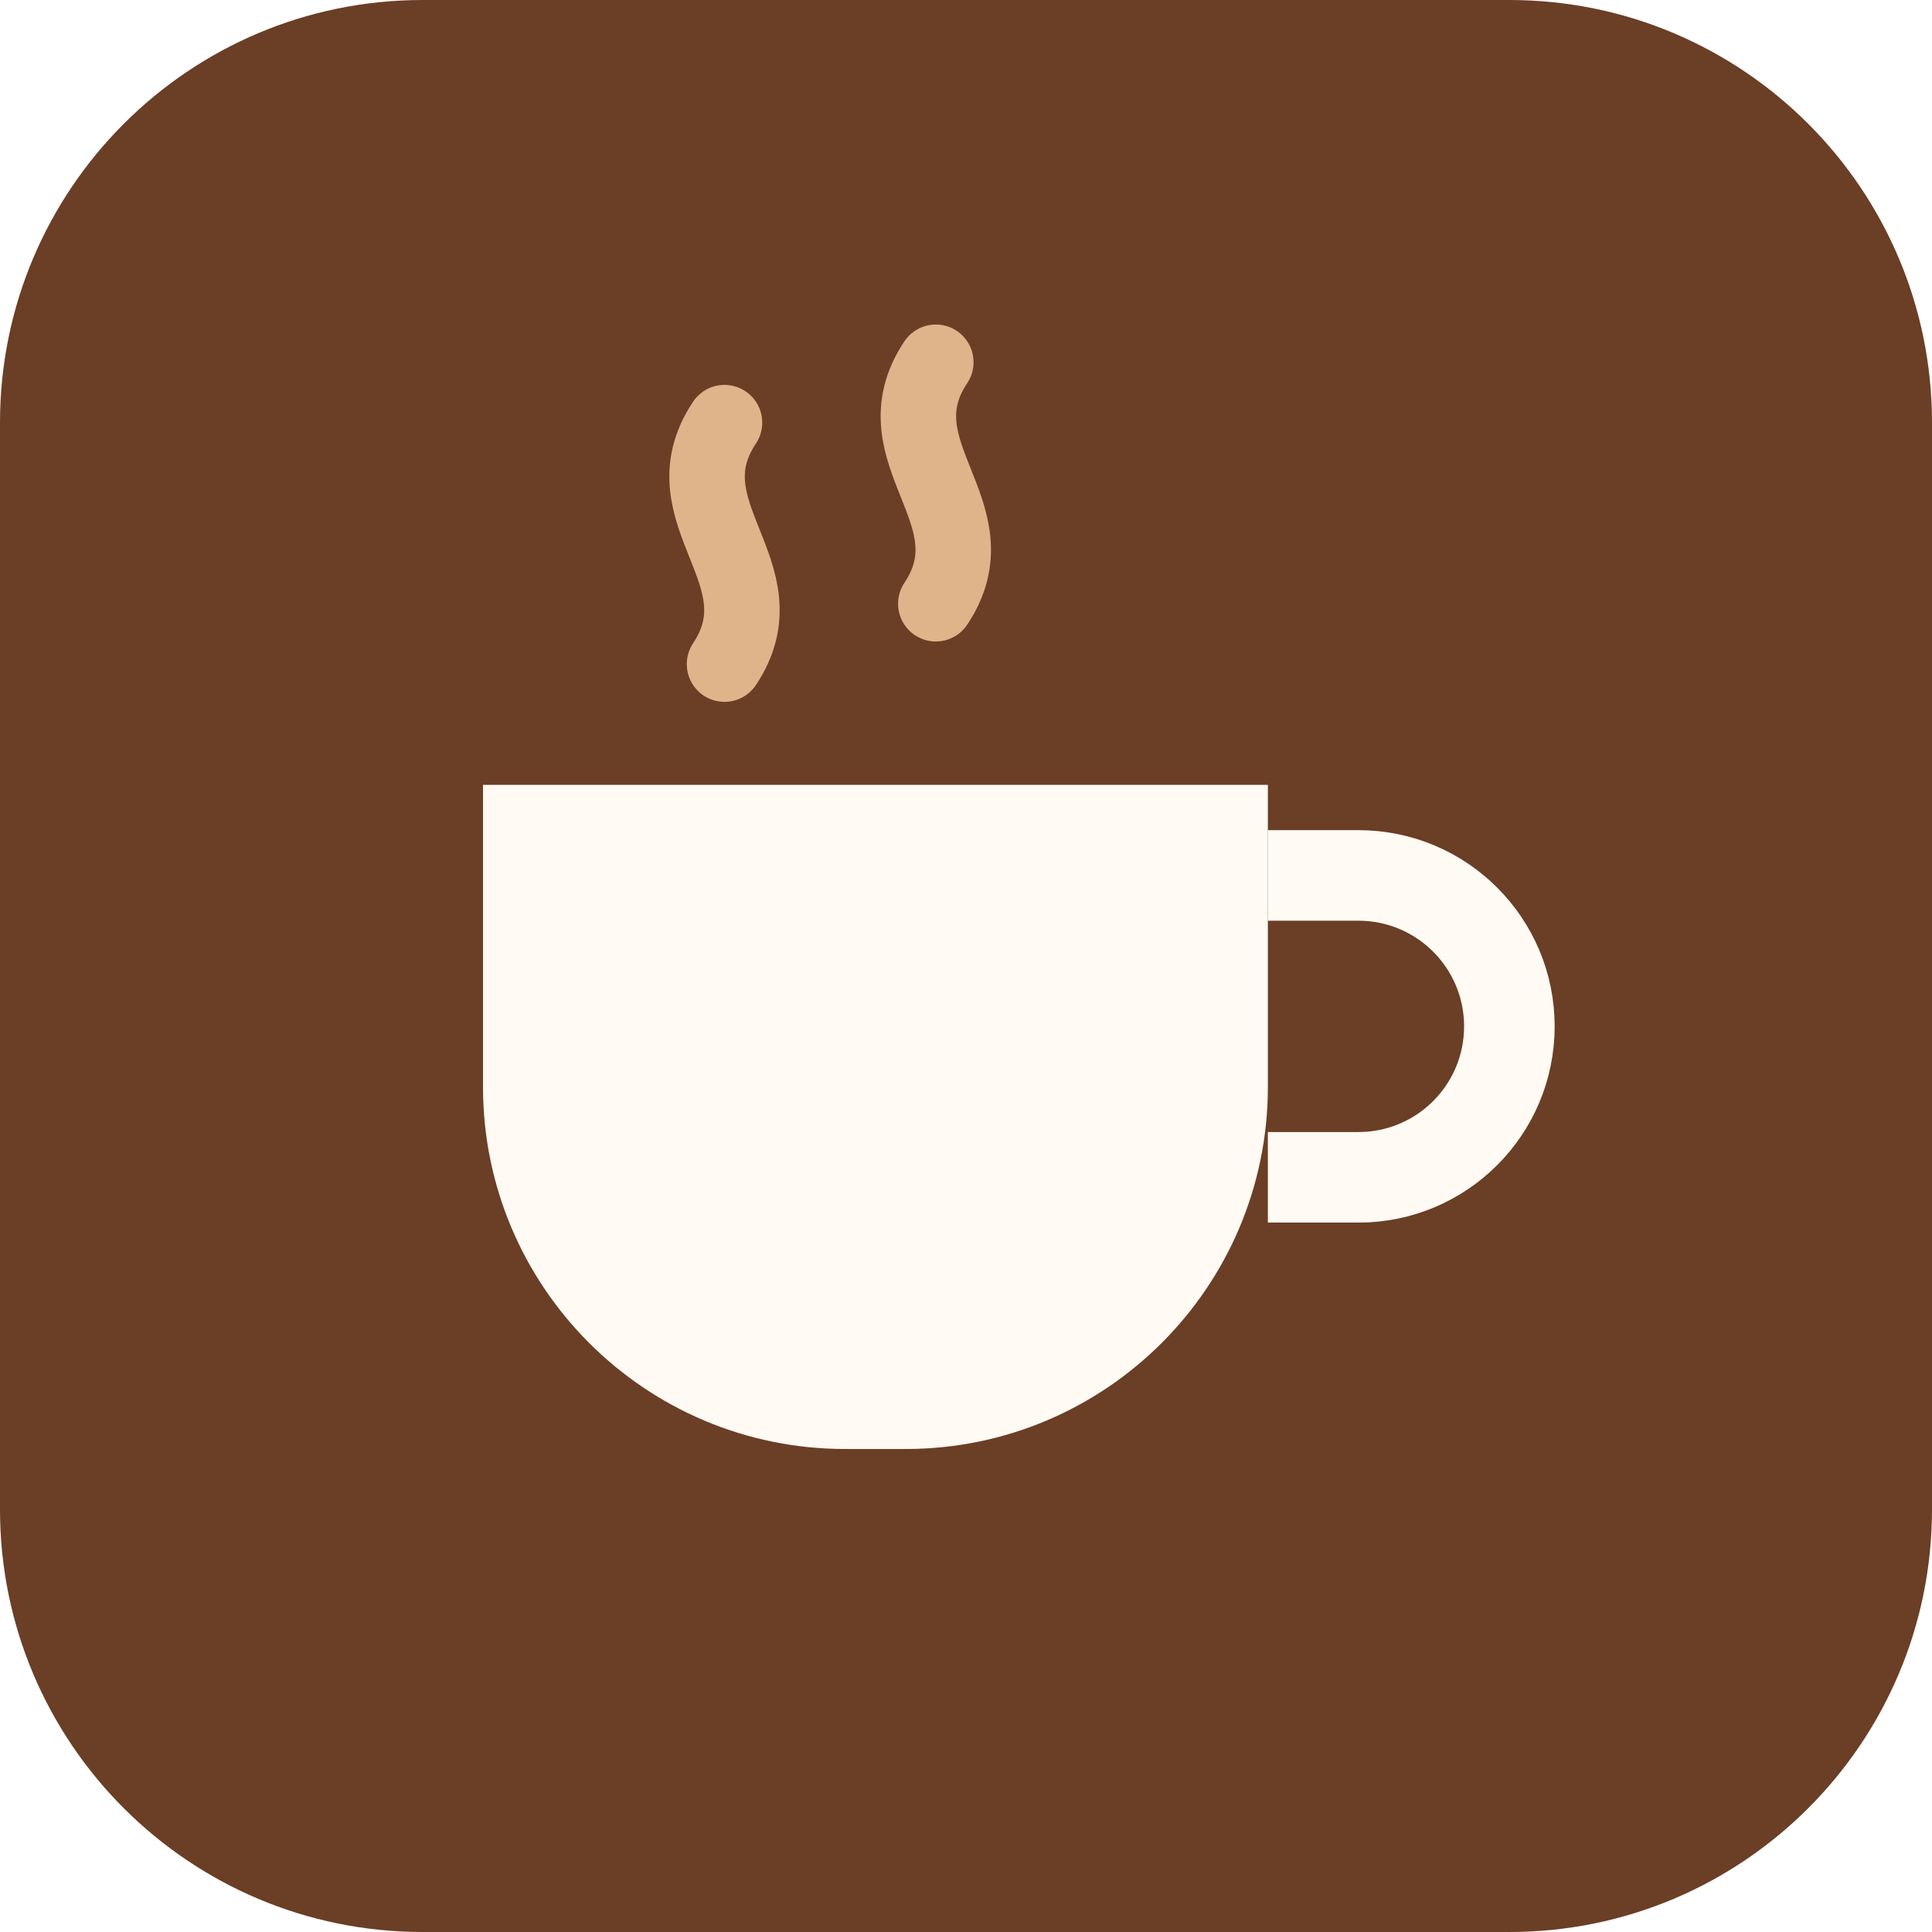
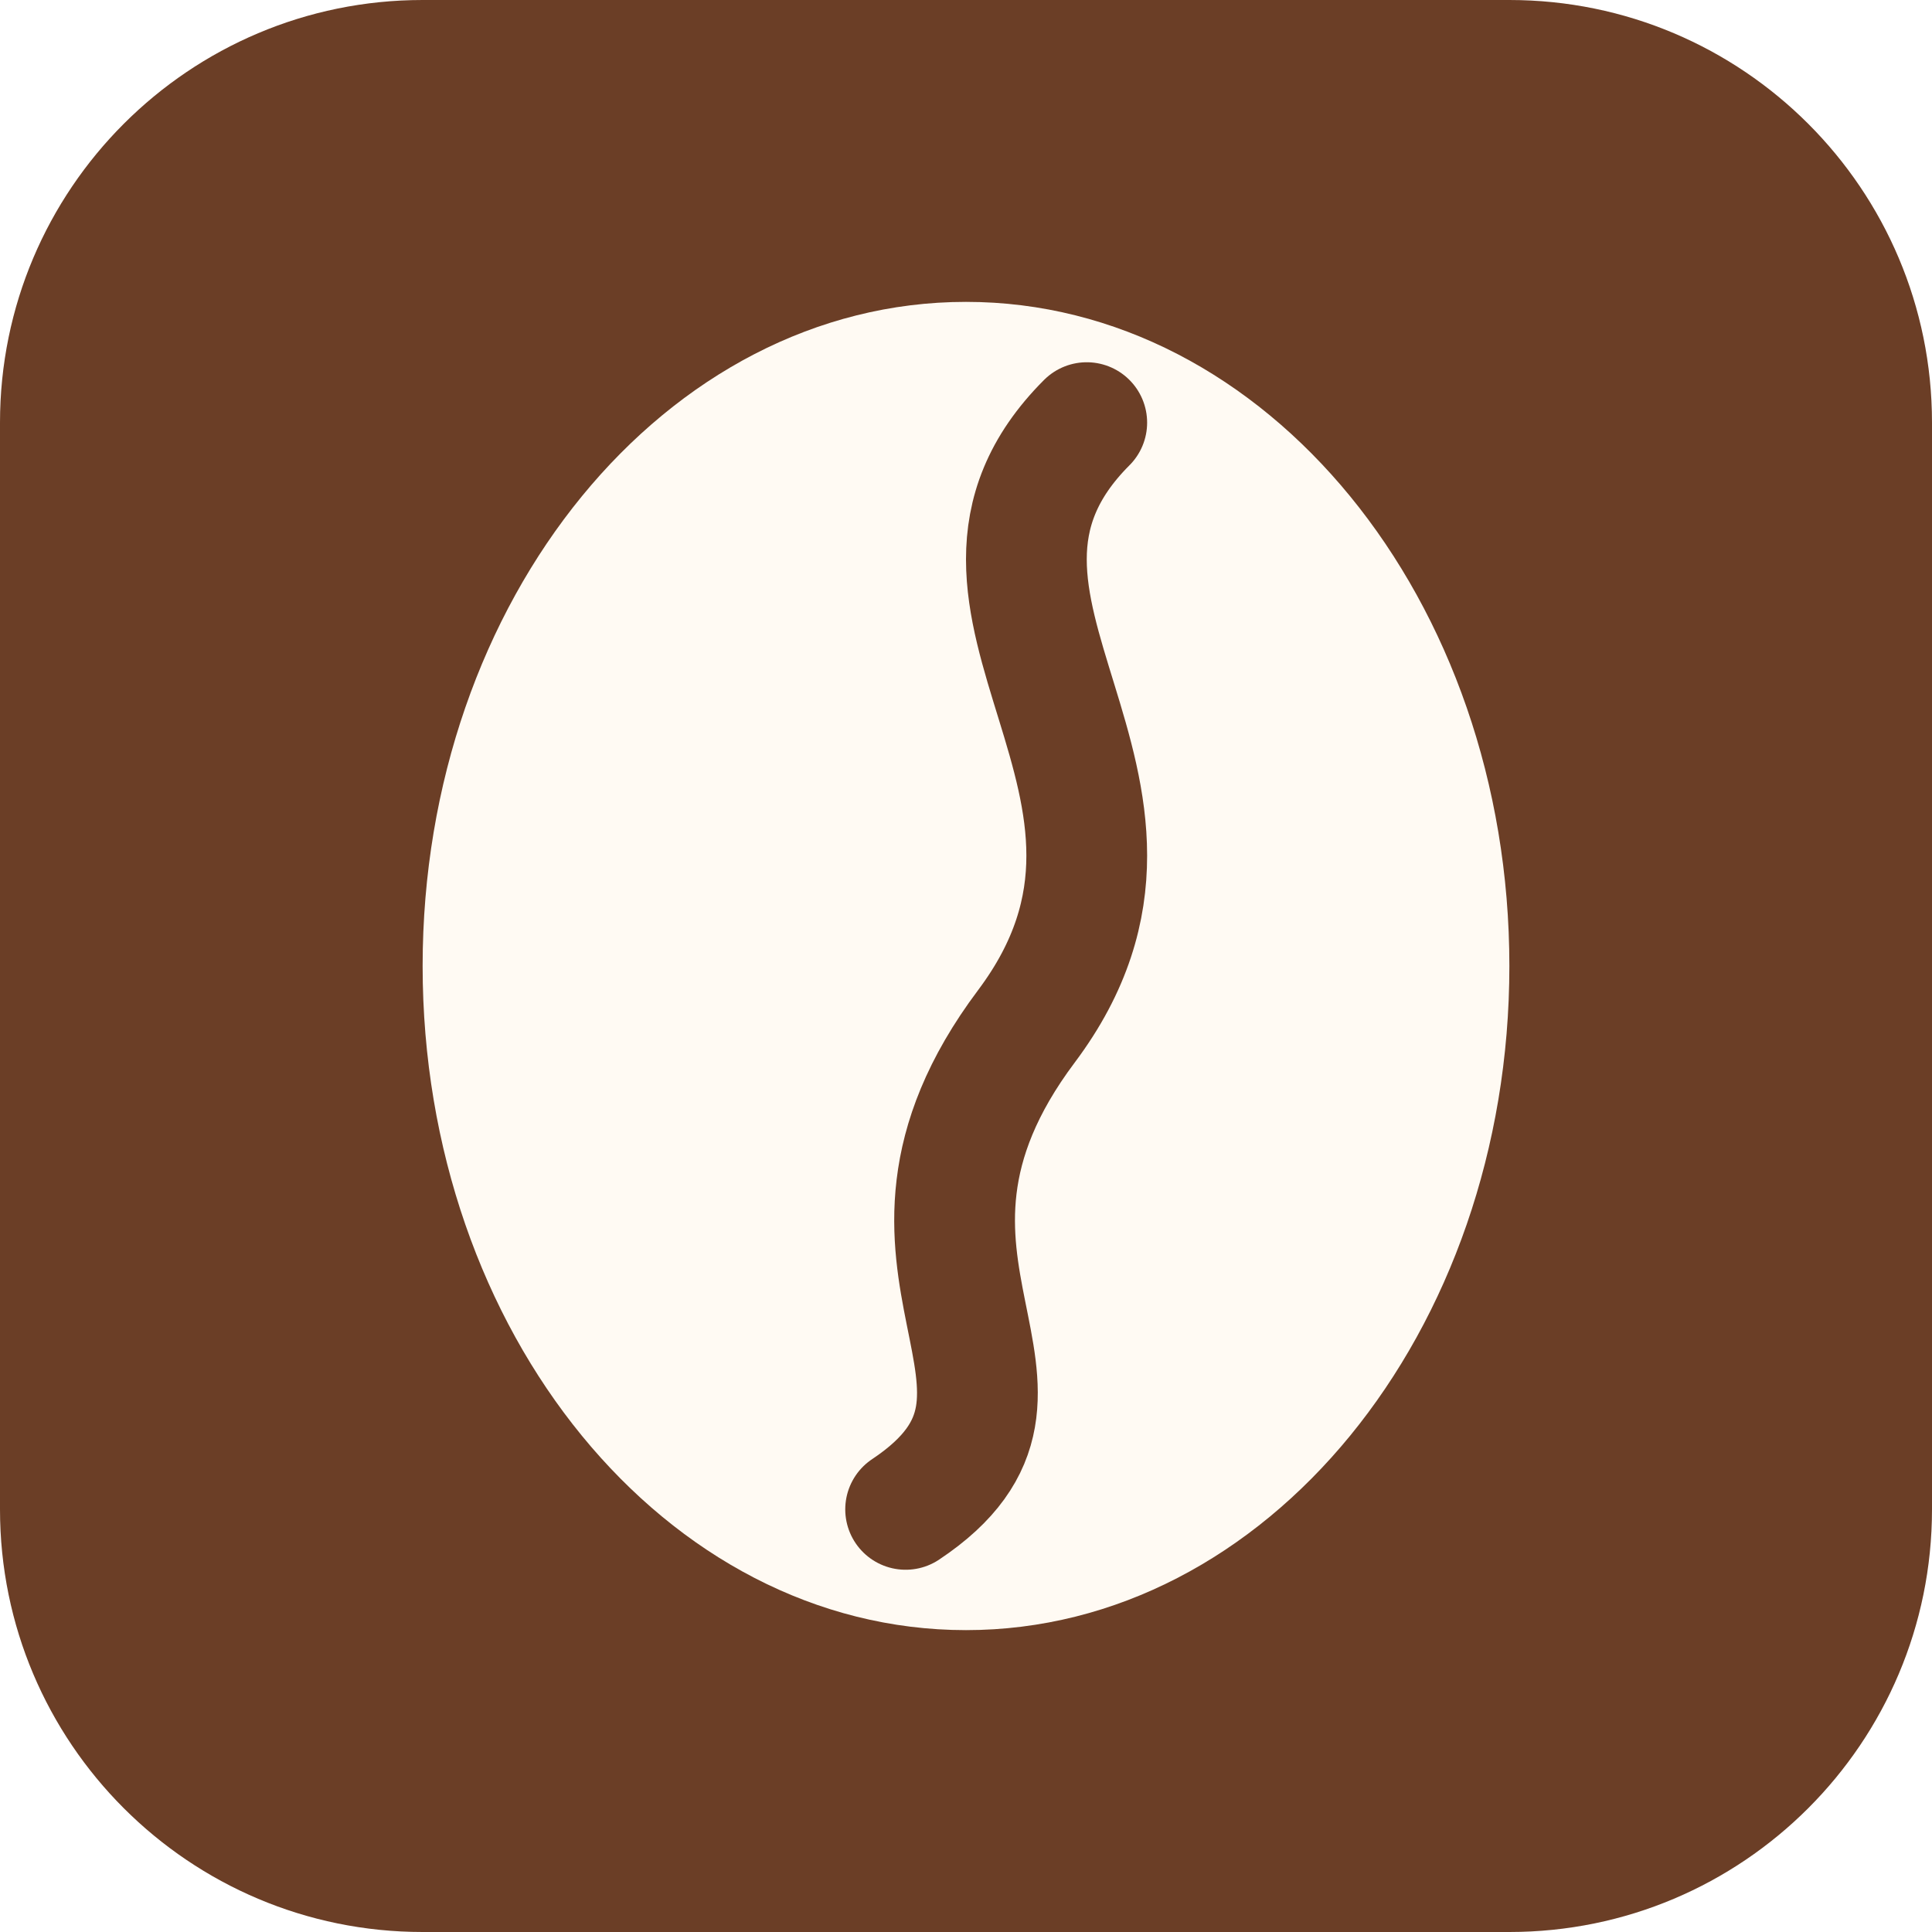
<svg xmlns="http://www.w3.org/2000/svg" viewBox="0 0 64 64">
  <rect width="64" height="64" rx="14" fill="#6b3e26" />
-   <path d="M16 26h26v10a12 12 0 0 1-12 12h-2a12 12 0 0 1-12-12z" fill="#fffaf3" />
-   <path d="M42 29h3a5 5 0 0 1 0 10h-3" fill="none" stroke="#fffaf3" stroke-width="3" />
-   <path d="M24 14c-2 3 2 5 0 8M31 12c-2 3 2 5 0 8" fill="none" stroke="#e0b48a" stroke-width="2.5" stroke-linecap="round" />
+   <ellipse cx="32" cy="32" rx="18" ry="22" fill="#fffaf3" />
+   <path d="M36 14c-6 6 4 12-2 20s2 12-4 16" fill="none" stroke="#6b3e26" stroke-width="4" stroke-linecap="round" />
</svg>
